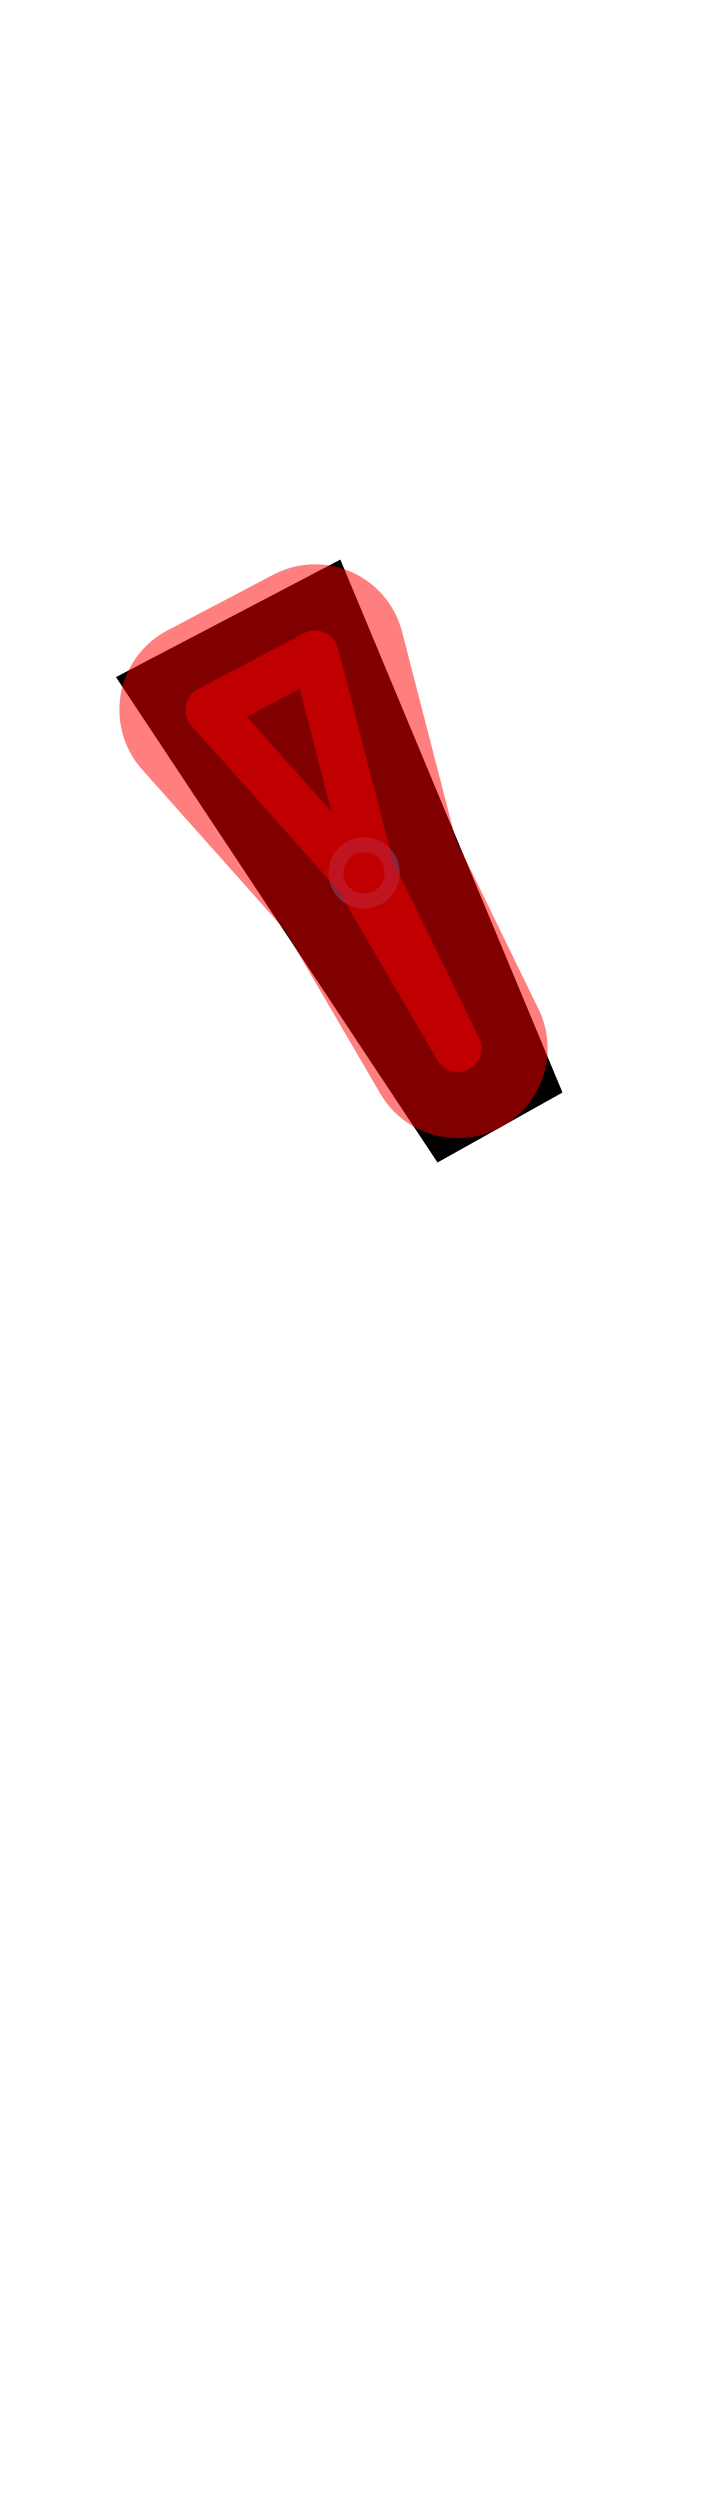
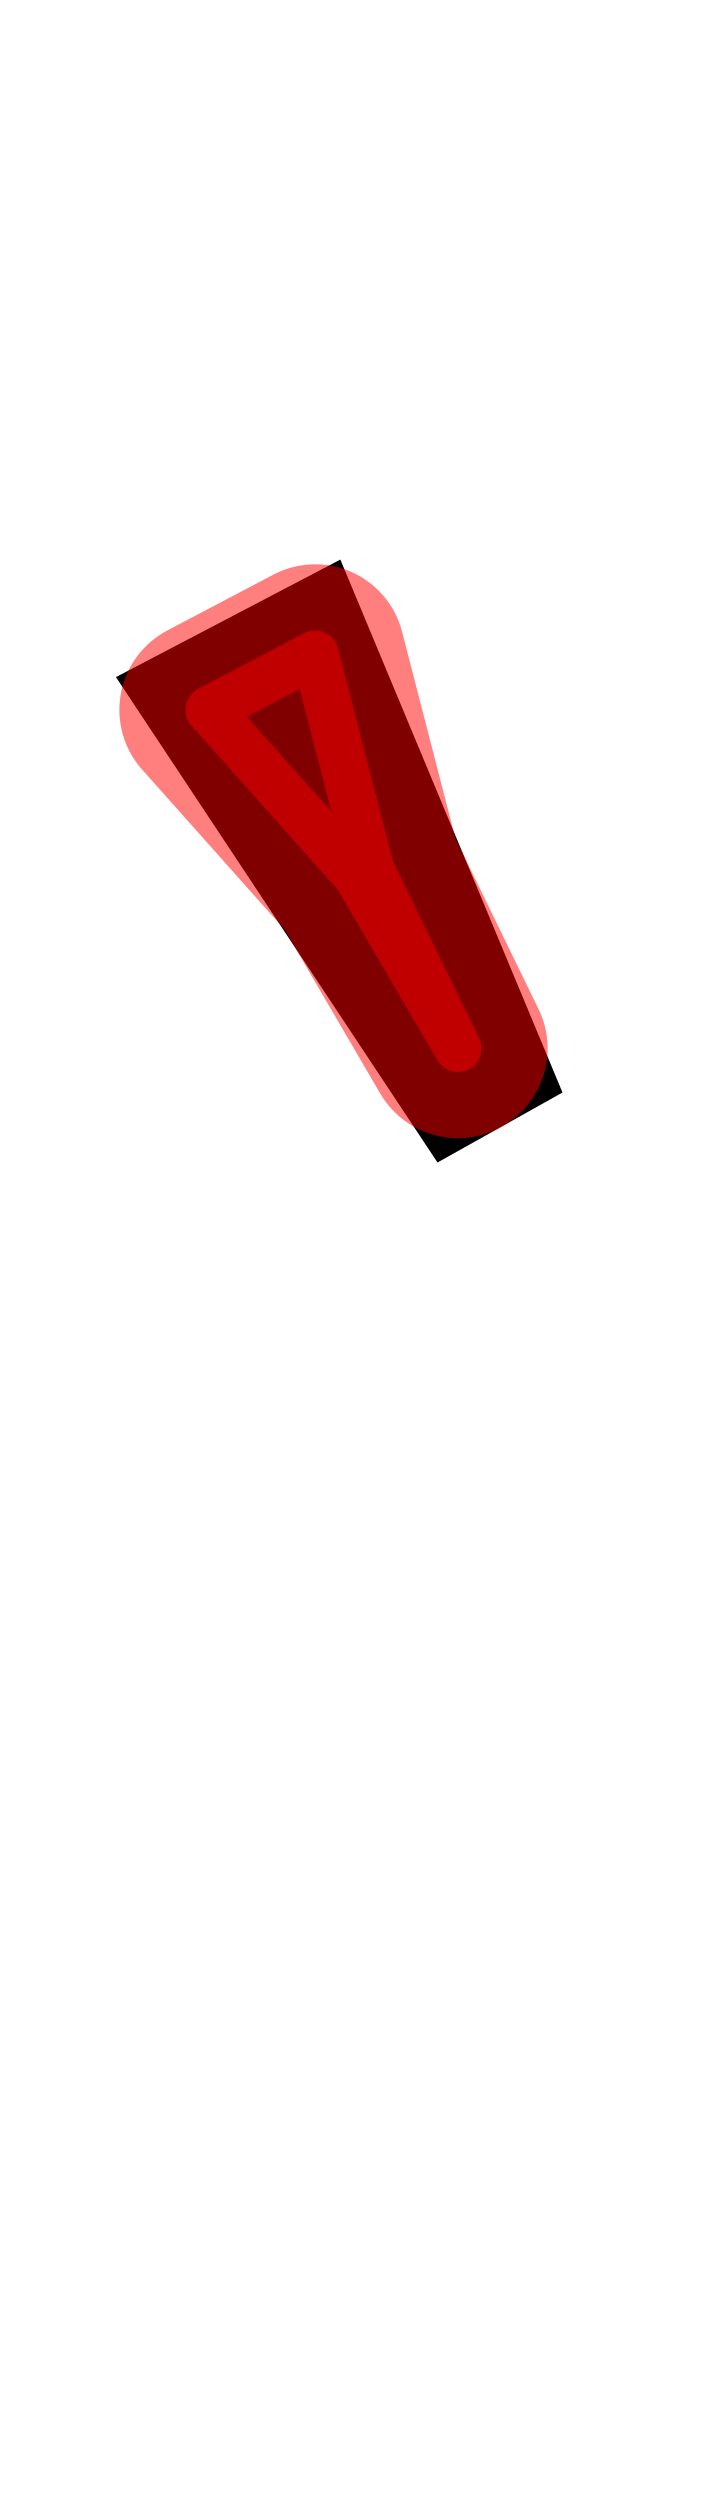
<svg xmlns="http://www.w3.org/2000/svg" version="1.1" viewBox="0 -250 284 1000" id="svg6">
  <defs id="defs10" />
  <g id="layer1" style="display:inline">
    <g transform="matrix(1,0,0,-1,0,750)" id="g4">
      <path style="fill:currentColor" d="M 136.14,776.172 225,563 l -50,-28 -128.62,194.159 z" id="path2" />
    </g>
  </g>
-   <g id="layer2" style="display:none">
-     <g transform="matrix(1,0,0,-1,0,750)" id="g4-2">
-       <path style="fill:currentColor" id="path2-3" d="m 184.746,575.244 -94.486,142.635 30.613,16.033 65.711,-157.639 z" />
-     </g>
-   </g>
-   <g id="layer3">
+   <g id="layer3" style="display:none">
    <path style="fill:none;stroke:#000000;stroke-width:1px;stroke-linecap:butt;stroke-linejoin:miter;stroke-opacity:1" d="M 110.69,117.921 180.57,80.414" id="path818" />
    <circle style="opacity:1;vector-effect:none;fill:none;fill-opacity:1;stroke:#005582;stroke-width:22.557;stroke-linecap:round;stroke-linejoin:miter;stroke-miterlimit:4;stroke-dasharray:none;stroke-dashoffset:0;stroke-opacity:1;paint-order:stroke markers fill" id="path820" cx="145.63" cy="99.167" r="3" />
  </g>
-   <g id="layer4">
+   <g id="layer4" style="display:inline">
    <path style="display:inline;opacity:0.5;fill:none;stroke:#ff0000;stroke-width:18.898;stroke-linecap:round;stroke-linejoin:round;stroke-miterlimit:4;stroke-dasharray:none;stroke-opacity:1" d="M 183.14,169.377 148.274,97.749 126.05,11.634 83.655,33.952 142.987,100.586 Z" id="path847" />
  </g>
-   <g id="layer5">
+   <g id="layer5" style="display:inline">
    <path style="display:inline;opacity:0.5;fill:none;stroke:#ff0000;stroke-width:71.811;stroke-linecap:round;stroke-linejoin:round;stroke-miterlimit:4;stroke-dasharray:none;stroke-opacity:1" d="M 183.14,169.377 148.274,97.749 126.05,11.634 83.655,33.952 142.987,100.586 Z" id="path847-3" />
  </g>
</svg>
